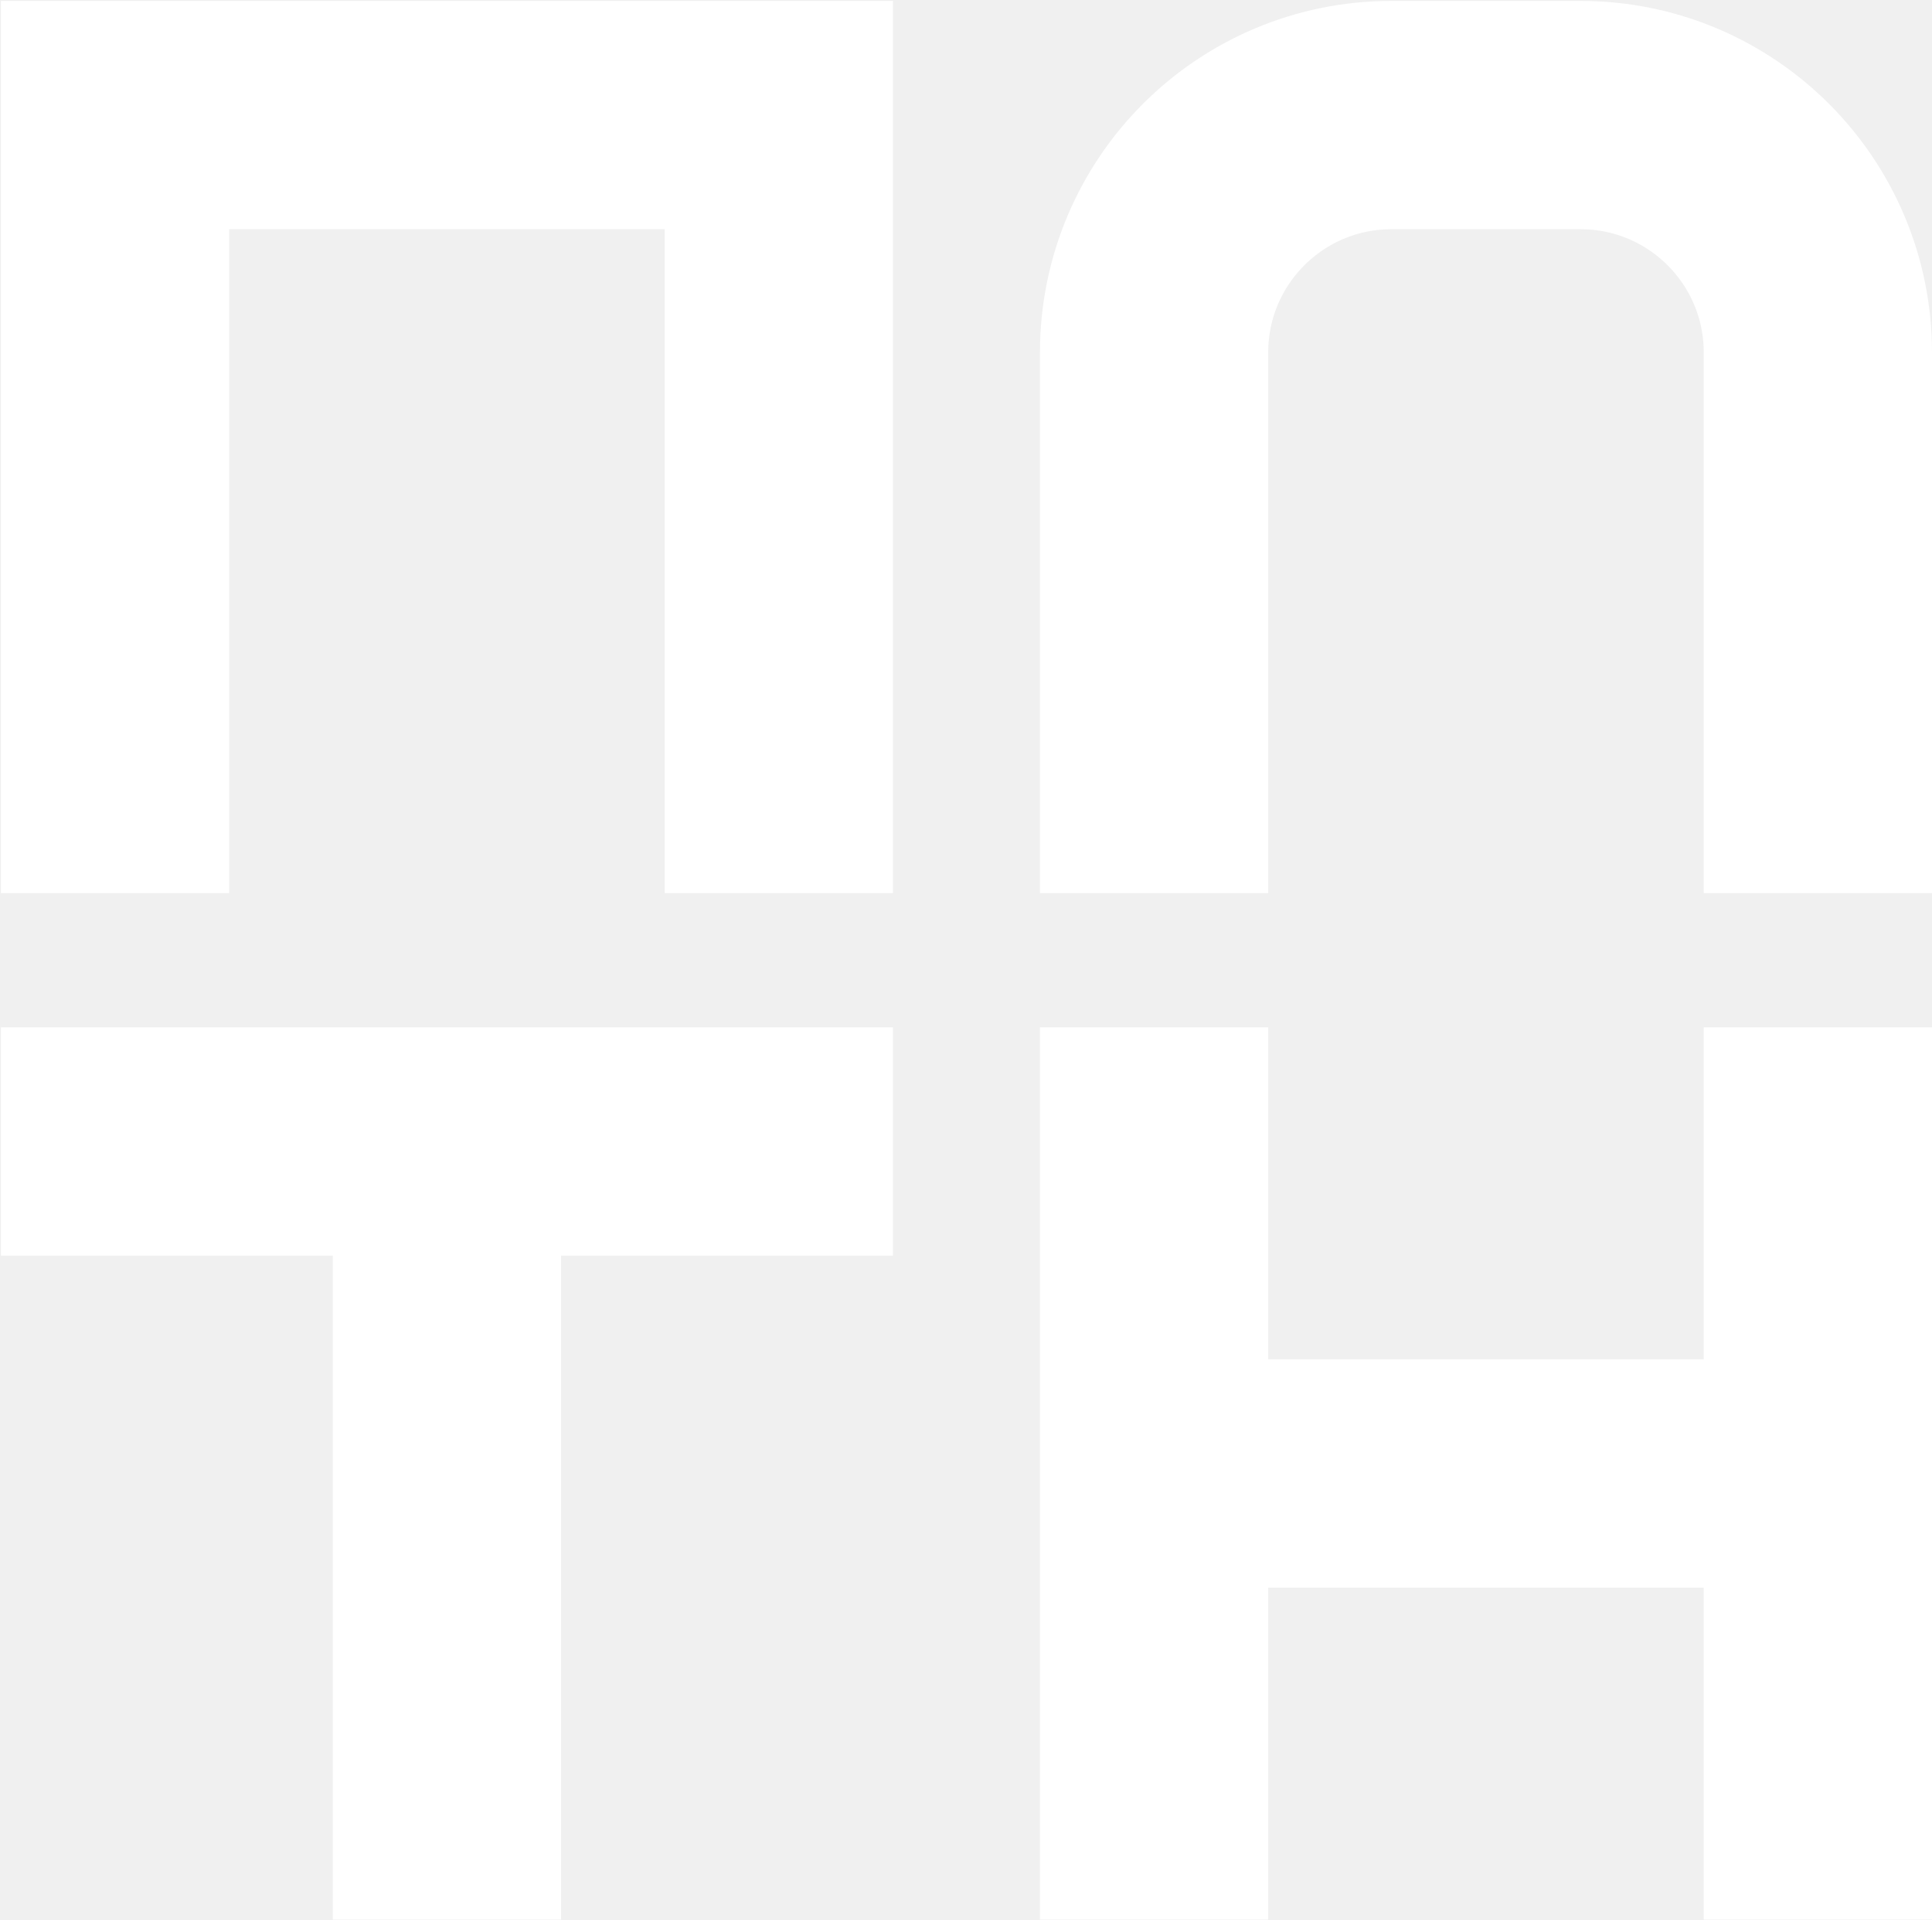
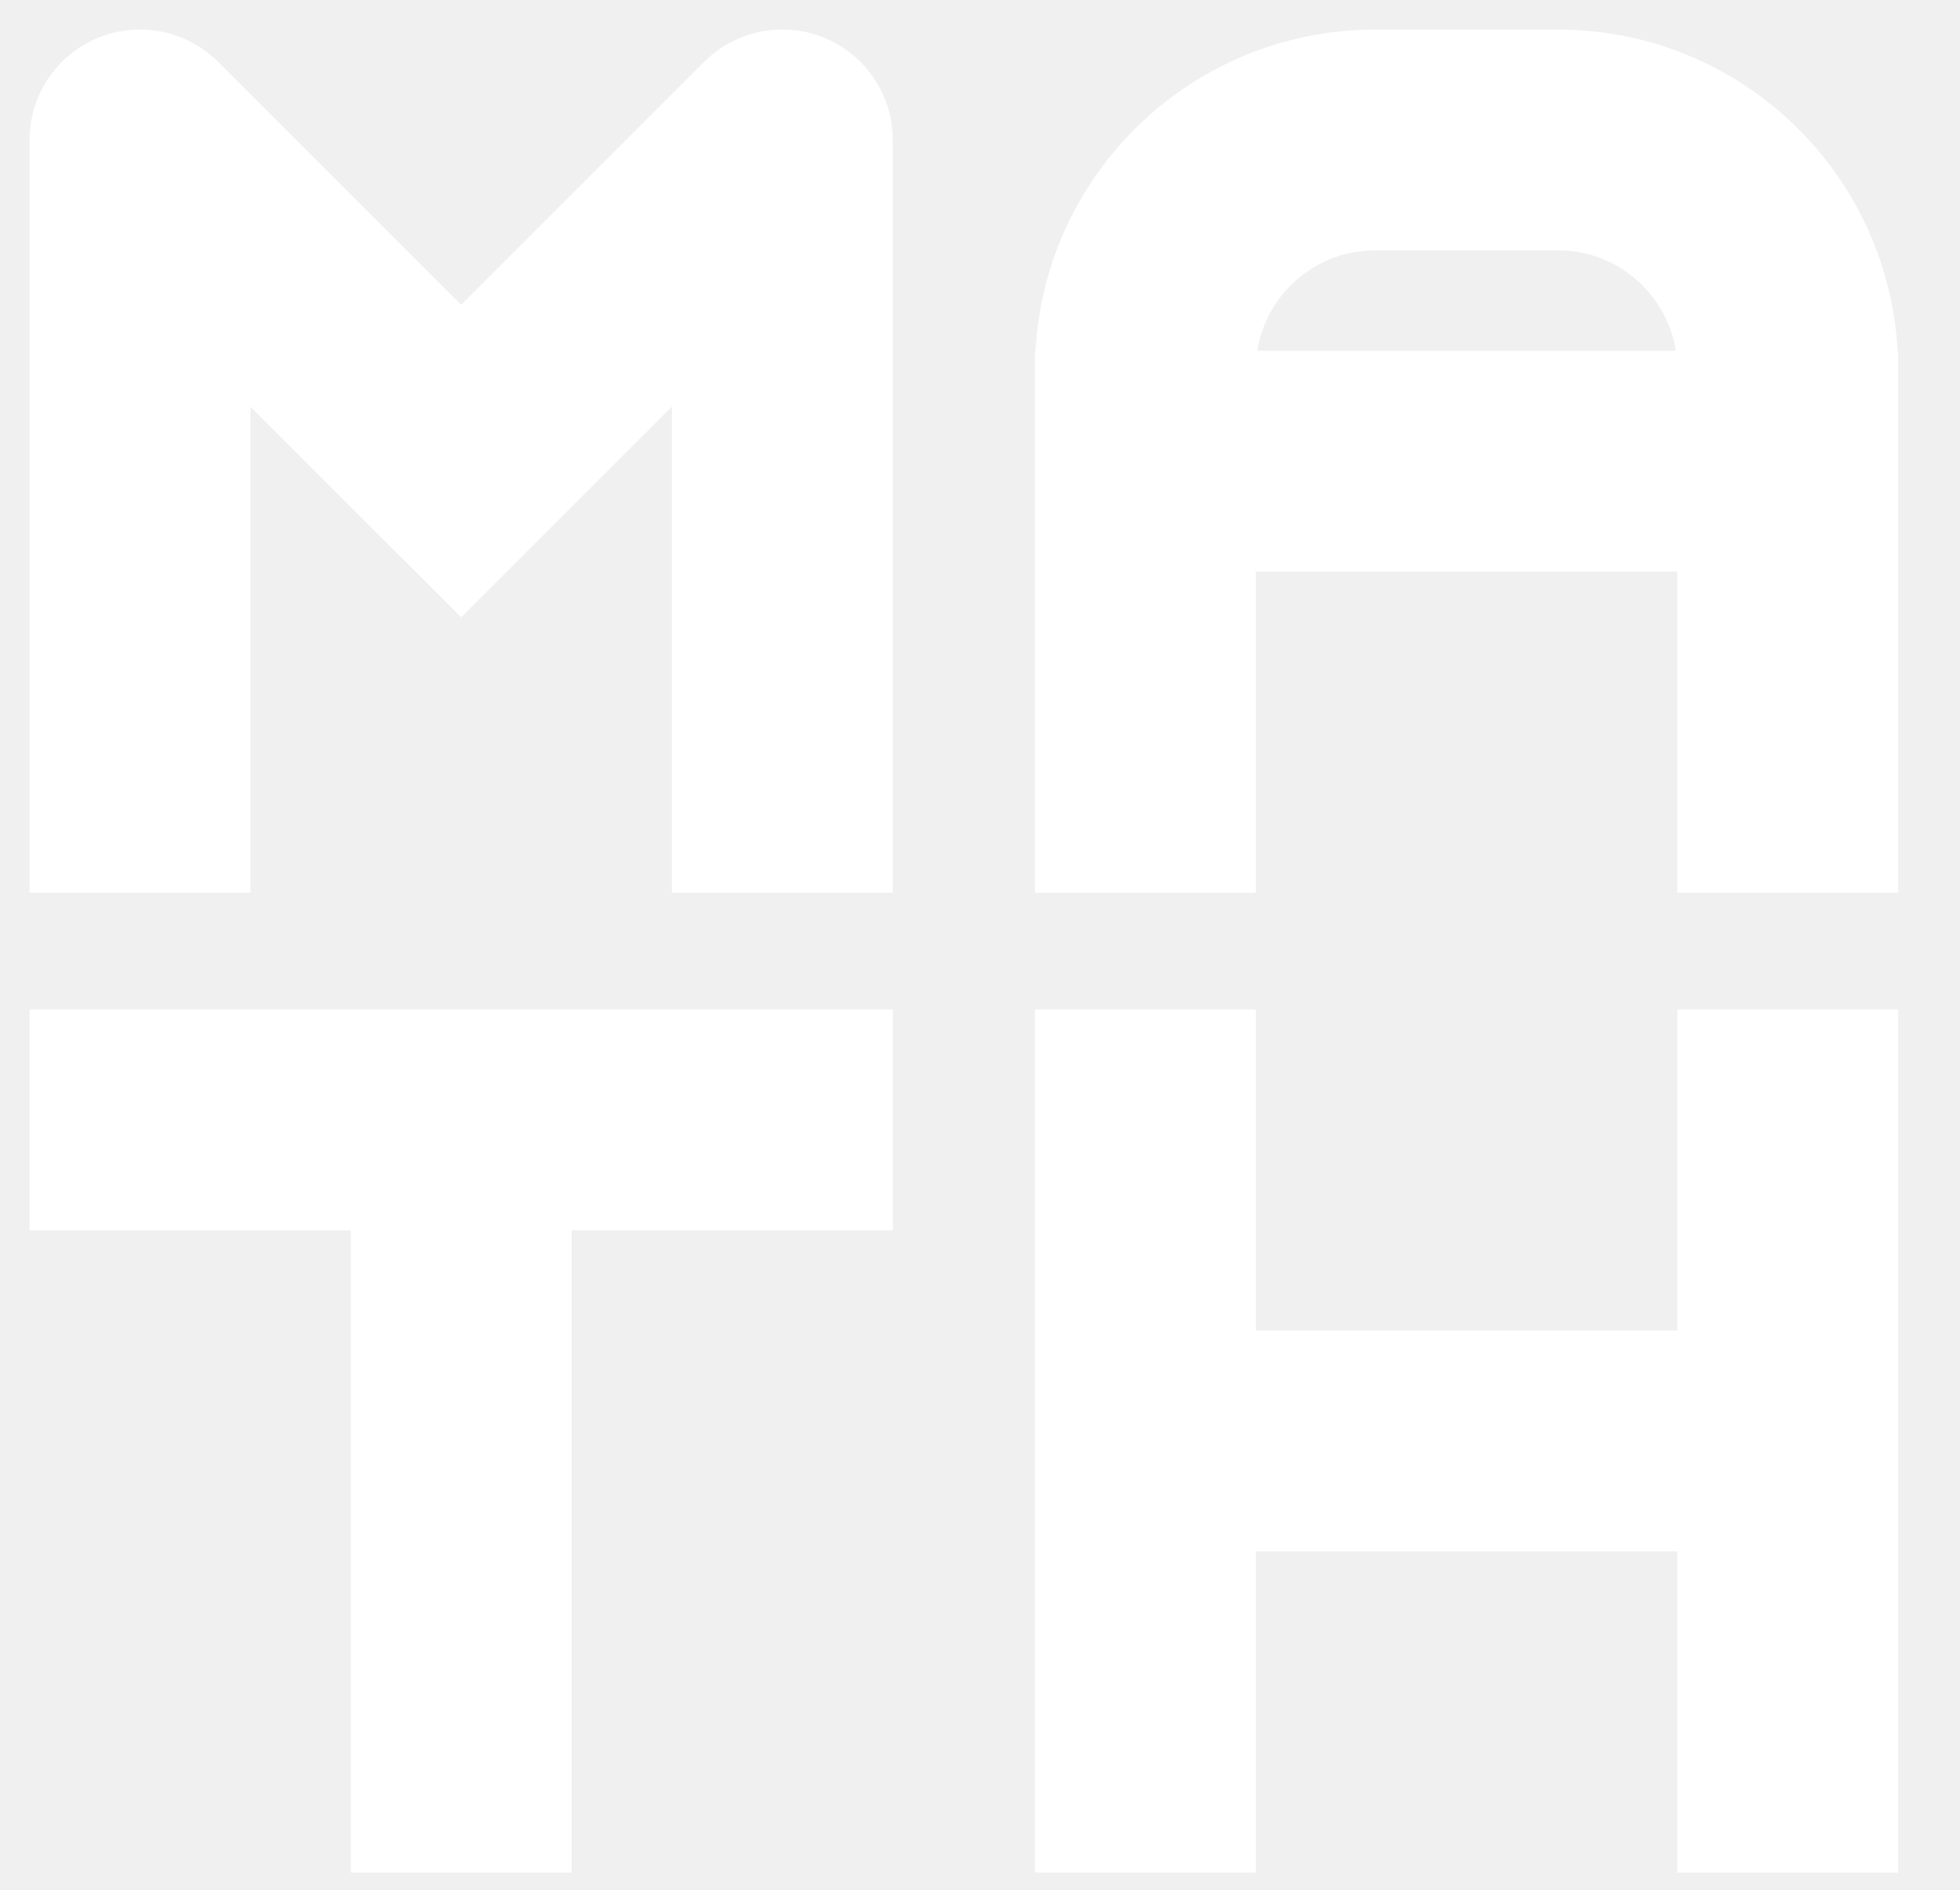
- <svg xmlns="http://www.w3.org/2000/svg" width="1058" height="1051" viewBox="0 0 1058 1051" fill="none">
-   <path d="M63 625H244.75M426.5 625H244.75M244.75 988.5V625" stroke="white" stroke-width="125" stroke-linecap="square" />
-   <path d="M426.5 426.5L426.5 63L63 63L63 426.5" stroke="white" stroke-width="125" stroke-linecap="square" />
-   <path d="M995.5 426.5L995.5 193C995.5 121.203 937.297 63 865.5 63L762 63C690.203 63 632 121.203 632 193L632 426.5" stroke="white" stroke-width="125" stroke-linecap="square" />
-   <path d="M632 625L632 806.75M995.5 625L995.5 806.75M995.5 988.5L995.5 806.75M632 988.5L632 806.75M632 806.75L995.5 806.75" stroke="white" stroke-width="125" stroke-linecap="square" />
+ <svg xmlns="http://www.w3.org/2000/svg" width="28" height="27" viewBox="0 0 28 27" fill="none">
+   <path d="M2 16H6.588M11.176 16H6.588M6.588 25.176V16" stroke="white" stroke-width="3.155" stroke-linecap="square" />
+   <path d="M2 2L0.422 2C0.422 1.362 0.807 0.787 1.396 0.542C1.986 0.298 2.664 0.433 3.116 0.884L2 2ZM11.176 2L10.06 0.884C10.511 0.433 11.19 0.298 11.78 0.542C12.369 0.787 12.754 1.362 12.754 2L11.176 2ZM12.754 11.176L12.754 12.754L9.598 12.754L9.598 11.176L12.754 11.176ZM3.578 11.176L3.578 12.754L0.422 12.754L0.422 11.176L3.578 11.176ZM6.588 6.588L7.704 7.704L6.588 8.819L5.472 7.704L6.588 6.588ZM9.598 11.176L9.598 2L12.754 2L12.754 11.176L9.598 11.176ZM3.578 2L3.578 6.588L0.422 6.588L0.422 2L3.578 2ZM3.578 6.588L3.578 11.176L0.422 11.176L0.422 6.588L3.578 6.588ZM3.116 0.884L7.704 5.472L5.472 7.704L0.884 3.116L3.116 0.884ZM5.472 5.472L10.06 0.884L12.291 3.116L7.704 7.704L5.472 5.472Z" fill="white" />
+   <path d="M25.539 11.176L25.539 6.588M16.363 11.176L16.363 6.588M16.363 6.588L16.363 5.282C16.363 3.469 17.832 2 19.645 2L22.258 2C24.07 2 25.539 3.469 25.539 5.282L25.539 6.588M16.363 6.588L25.539 6.588" stroke="white" stroke-width="3.155" stroke-linecap="square" />
+   <path d="M16.363 16L16.363 20.588M25.539 16L25.539 20.588M25.539 25.176L25.539 20.588M16.363 25.176L16.363 20.588M16.363 20.588L25.539 20.588" stroke="white" stroke-width="3.155" stroke-linecap="square" />
</svg>
